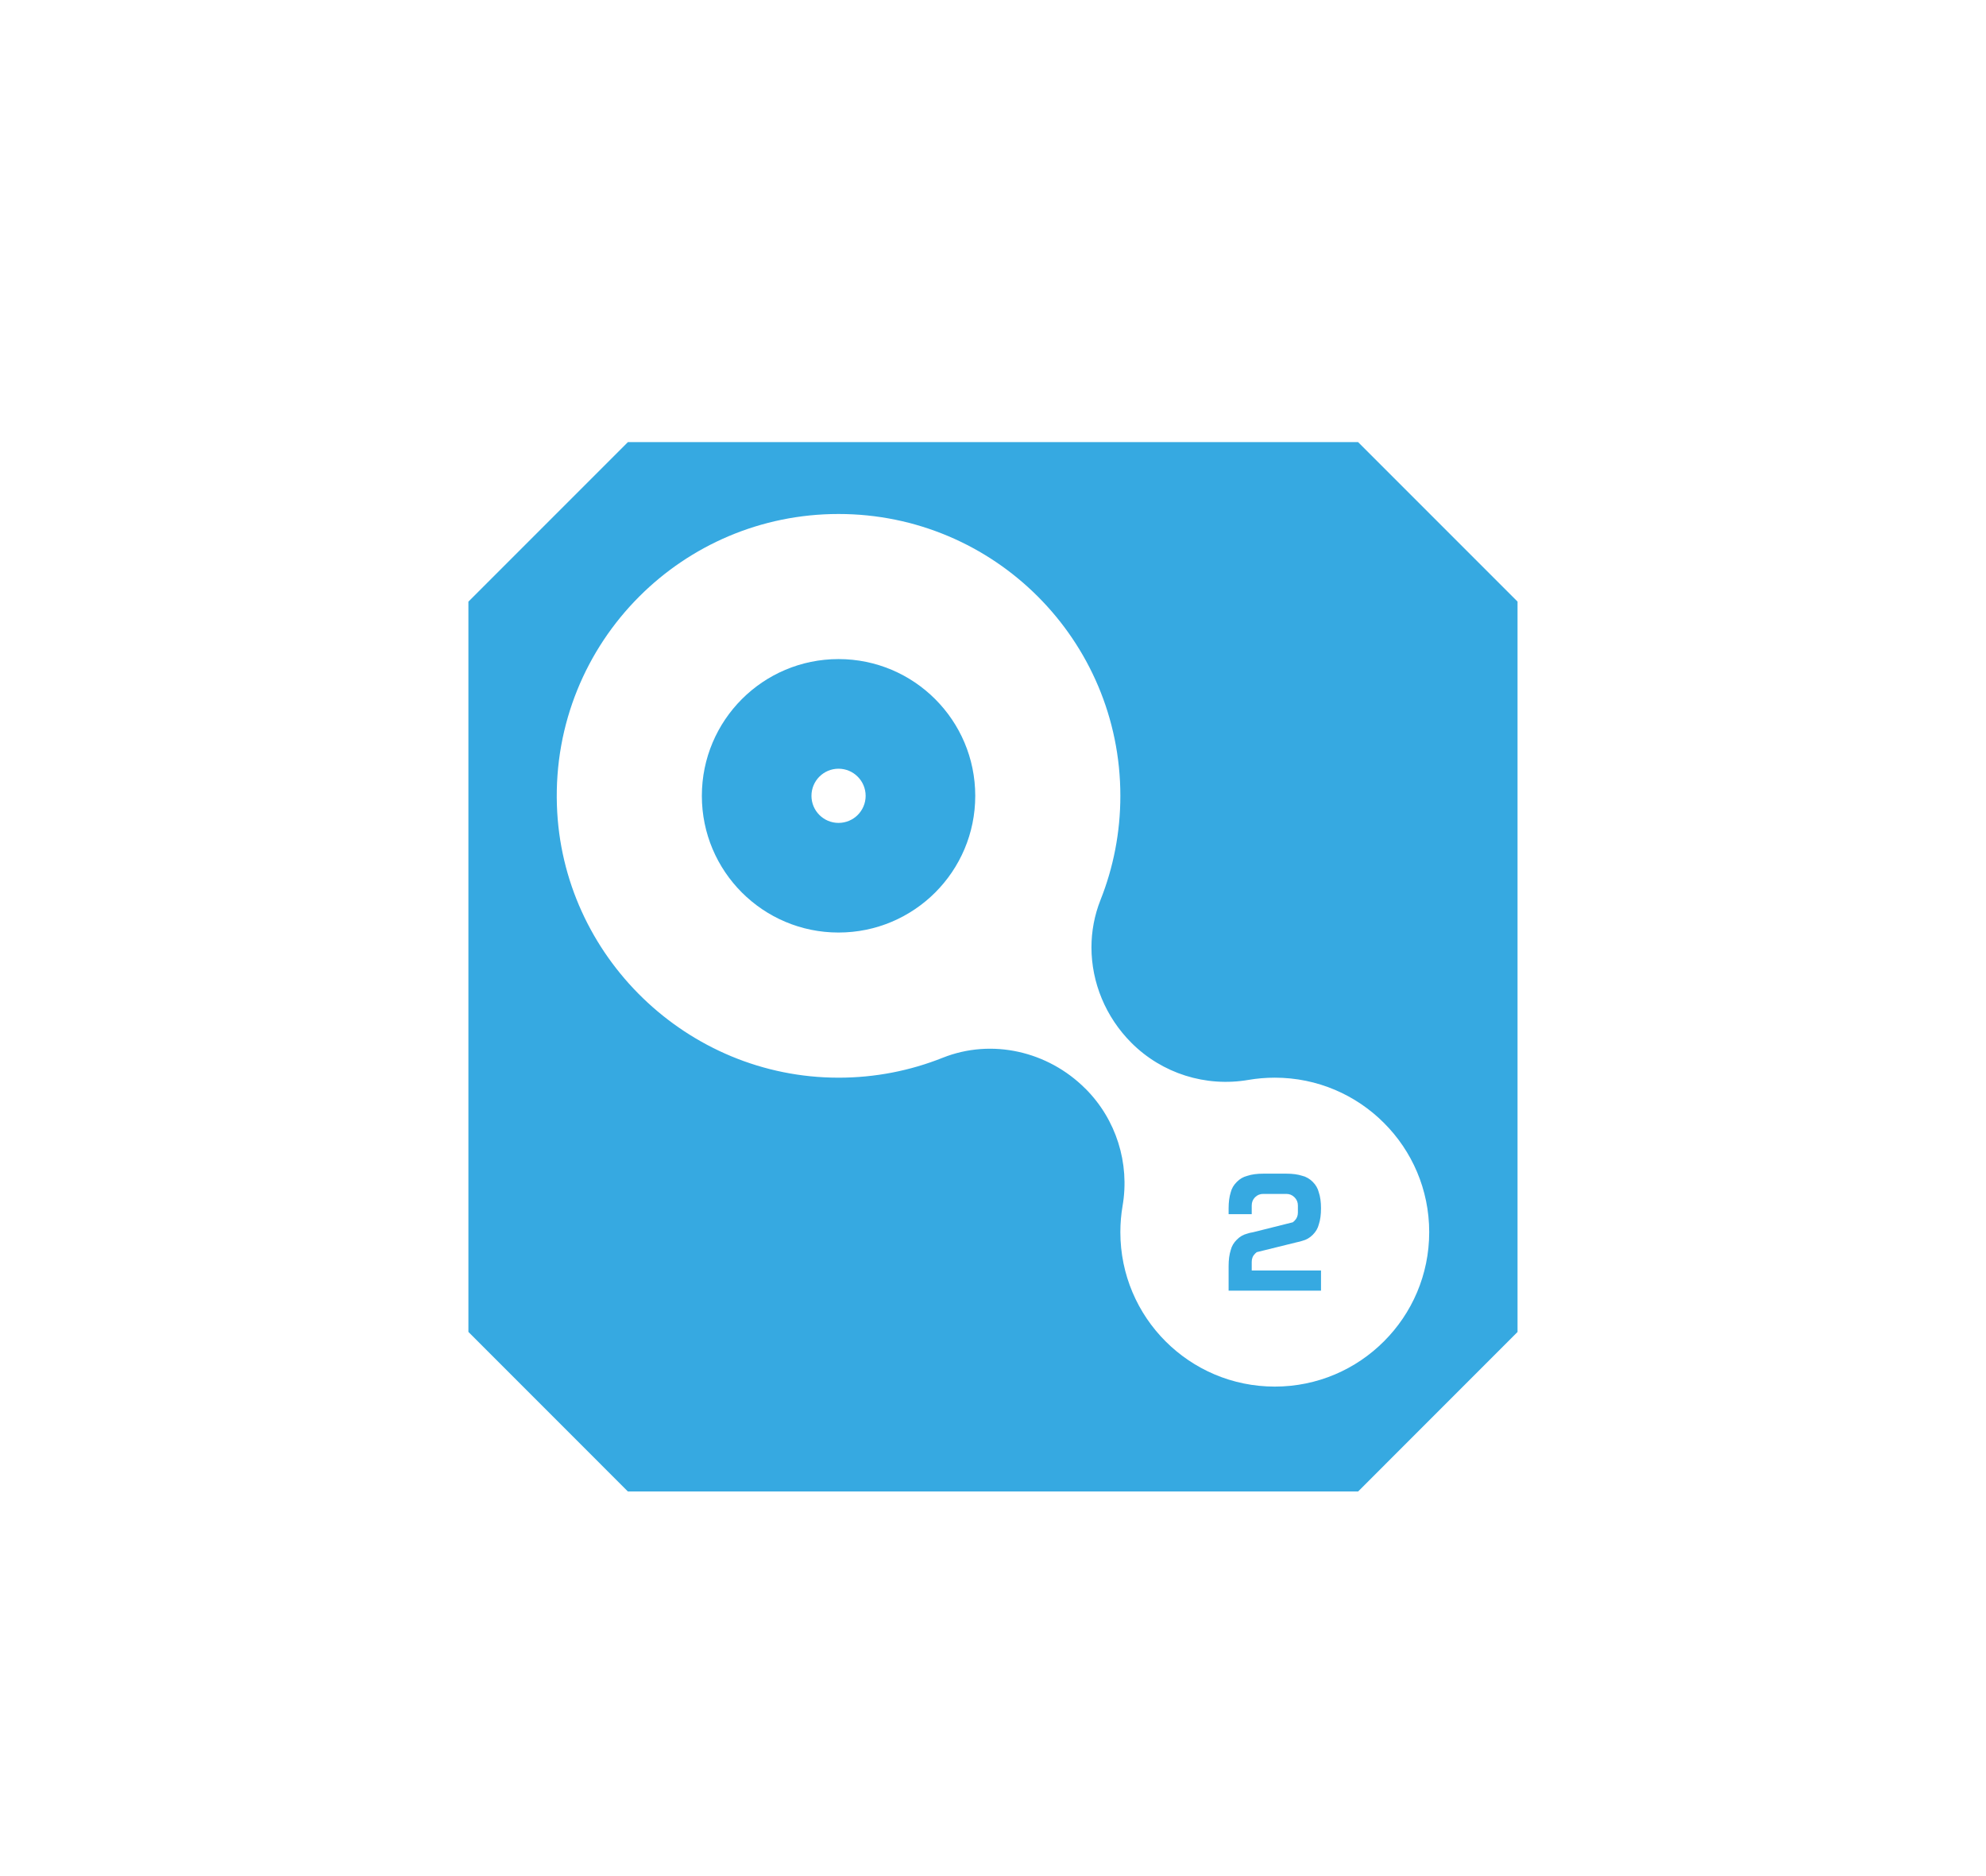
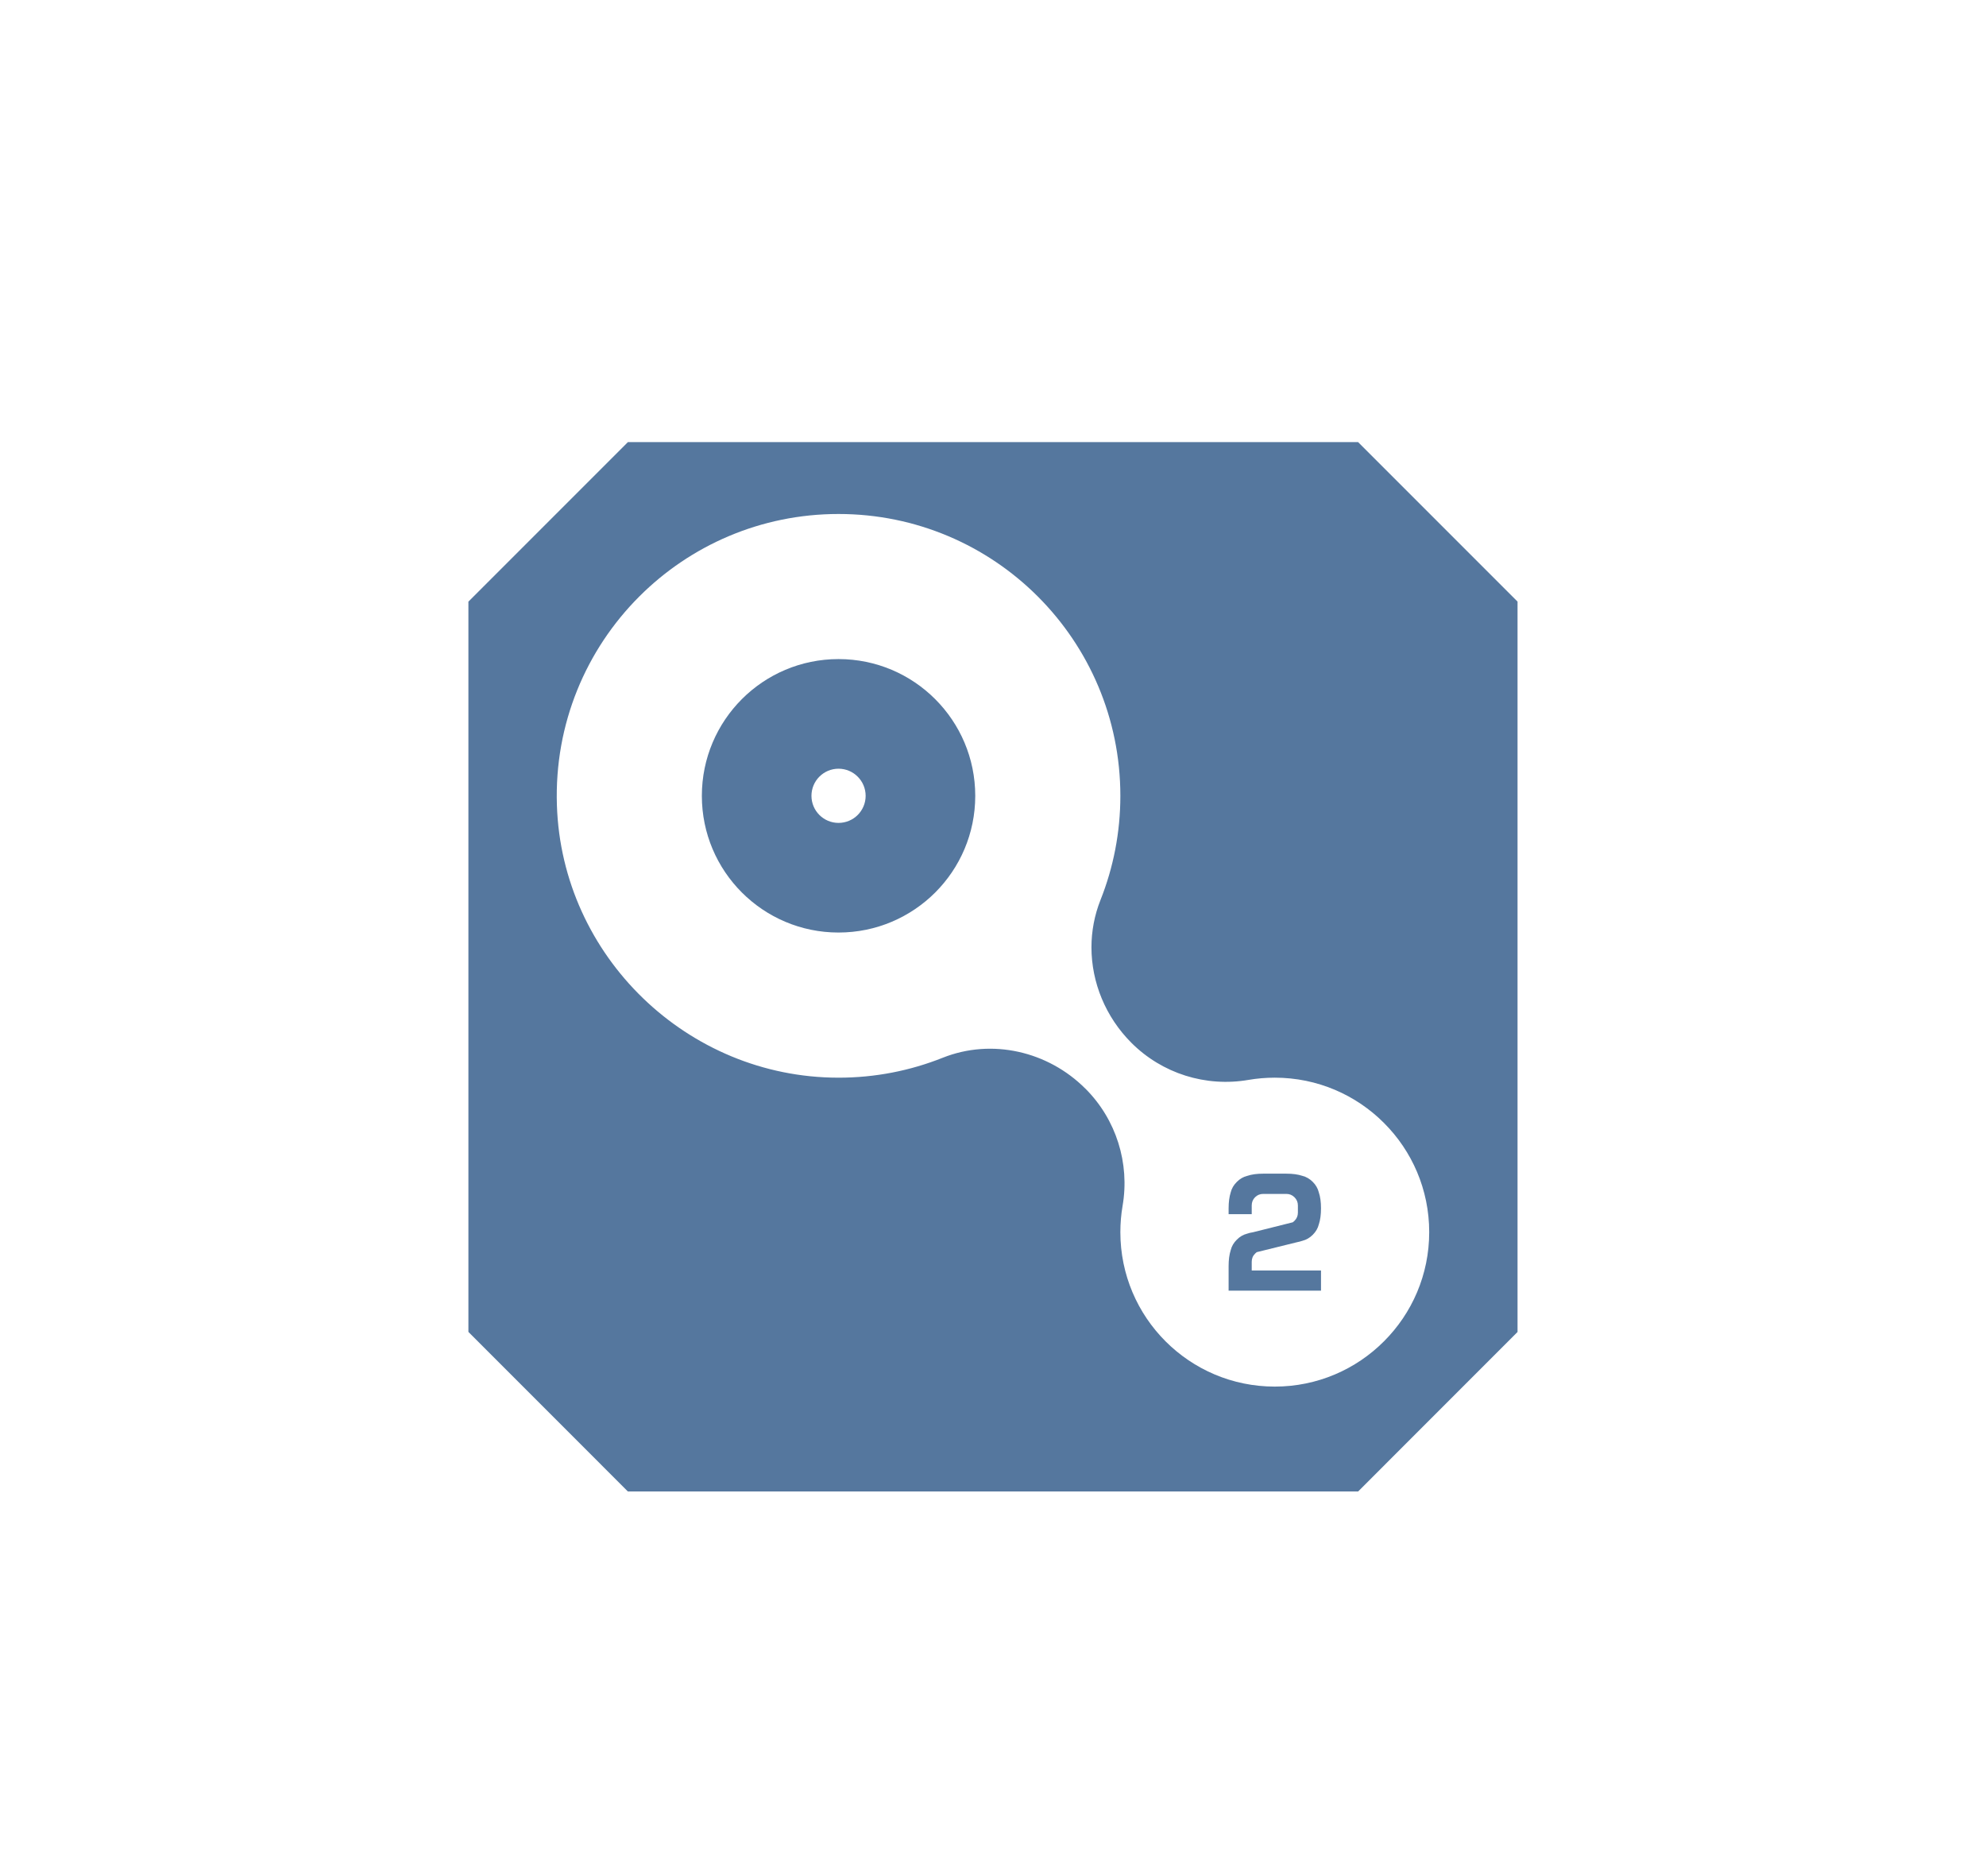
<svg xmlns="http://www.w3.org/2000/svg" version="1.1" id="Layer_1" x="0px" y="0px" viewBox="0 0 366.92 346.48" style="enable-background:new 0 0 366.92 346.48;" xml:space="preserve">
  <style type="text/css">
- 	.st0{fill:#36A9E1;}
+ 	.st0{fill:#55779E;}
</style>
  <g>
    <path class="st0" d="M154.92,121.74c-6.98,0-13.29,2.83-17.86,7.4c-4.56,4.57-7.39,10.88-7.39,17.86   c0,13.95,11.3,25.25,25.25,25.25c6.98,0,13.29-2.83,17.86-7.39c4.57-4.57,7.4-10.88,7.4-17.86c0-6.98-2.83-13.29-7.4-17.86   C168.21,124.57,161.9,121.74,154.92,121.74z M158.46,150.54c-0.9,0.9-2.16,1.46-3.54,1.46c-2.76,0-5-2.24-5-5   c0-1.38,0.56-2.64,1.46-3.54c0.91-0.91,2.16-1.47,3.54-1.47s2.64,0.56,3.54,1.47c0.91,0.9,1.47,2.16,1.47,3.54   S159.37,149.63,158.46,150.54z" />
    <path class="st0" d="M231.88,231.56c0.09-0.1,0.19-0.19,0.3-0.27l7.41-1.83c0.36-0.07,0.71-0.16,1.03-0.27   c0.72-0.18,1.36-0.55,1.92-1.11c0.56-0.56,0.94-1.2,1.12-1.93c0.27-0.81,0.4-1.8,0.4-2.96c0-1.15-0.13-2.14-0.41-2.96   c-0.18-0.72-0.55-1.36-1.11-1.92c-0.56-0.56-1.2-0.94-1.93-1.12c-0.82-0.27-1.8-0.4-2.95-0.4h-4.28c-1.15,0-2.14,0.13-2.96,0.41   c-0.72,0.18-1.36,0.55-1.91,1.11c-0.57,0.56-0.95,1.2-1.13,1.93c-0.26,0.82-0.39,1.8-0.39,2.95v1.08h4.27v-1.61   c0-0.59,0.2-1.09,0.61-1.51c0.42-0.42,0.93-0.62,1.51-0.62h4.28c0.58,0,1.08,0.2,1.5,0.62c0.42,0.42,0.63,0.92,0.63,1.51v1.33   c0,0.59-0.21,1.1-0.63,1.51c-0.1,0.1-0.2,0.19-0.31,0.27l-7.39,1.85c-0.38,0.05-0.72,0.14-1.04,0.25   c-0.72,0.18-1.36,0.55-1.91,1.11c-0.57,0.56-0.95,1.2-1.13,1.93c-0.26,0.81-0.39,1.8-0.39,2.96v4.53h17.07v-3.73h-12.8v-1.6   C231.26,232.48,231.46,231.97,231.88,231.56z" />
    <path class="st0" d="M250.91,81.66h-134.9l-29.47,29.47v134.89L116,275.49h134.92l29.45-29.46V111.12L250.91,81.66z M255.69,247.76   c-5.16,5.17-12.29,8.36-20.17,8.36c-7.88,0-15.01-3.19-20.18-8.36c-5.16-5.16-8.35-12.29-8.35-20.17c0-1.65,0.14-3.27,0.41-4.85   c1.36-7.9-1.19-15.97-6.85-21.64l-0.04-0.03c-6.9-6.9-17.27-9.3-26.34-5.69c-5.97,2.38-12.48,3.69-19.29,3.68   c-27.9-0.02-51.09-22.45-51.99-50.33c-0.49-15.06,5.42-28.75,15.22-38.55c9.42-9.42,22.43-15.24,36.81-15.24s27.4,5.82,36.82,15.24   c9.42,9.42,15.25,22.44,15.25,36.82c0,6.79-1.3,13.27-3.66,19.21c-1.13,2.84-1.68,5.82-1.68,8.77c0,6.49,2.62,12.88,7.38,17.64   c5.67,5.67,13.73,8.21,21.63,6.85c1.58-0.27,3.2-0.41,4.86-0.41c7.88,0,15.01,3.19,20.17,8.36c5.17,5.16,8.36,12.29,8.36,20.17   C264.05,235.47,260.86,242.6,255.69,247.76z" />
  </g>
</svg>
